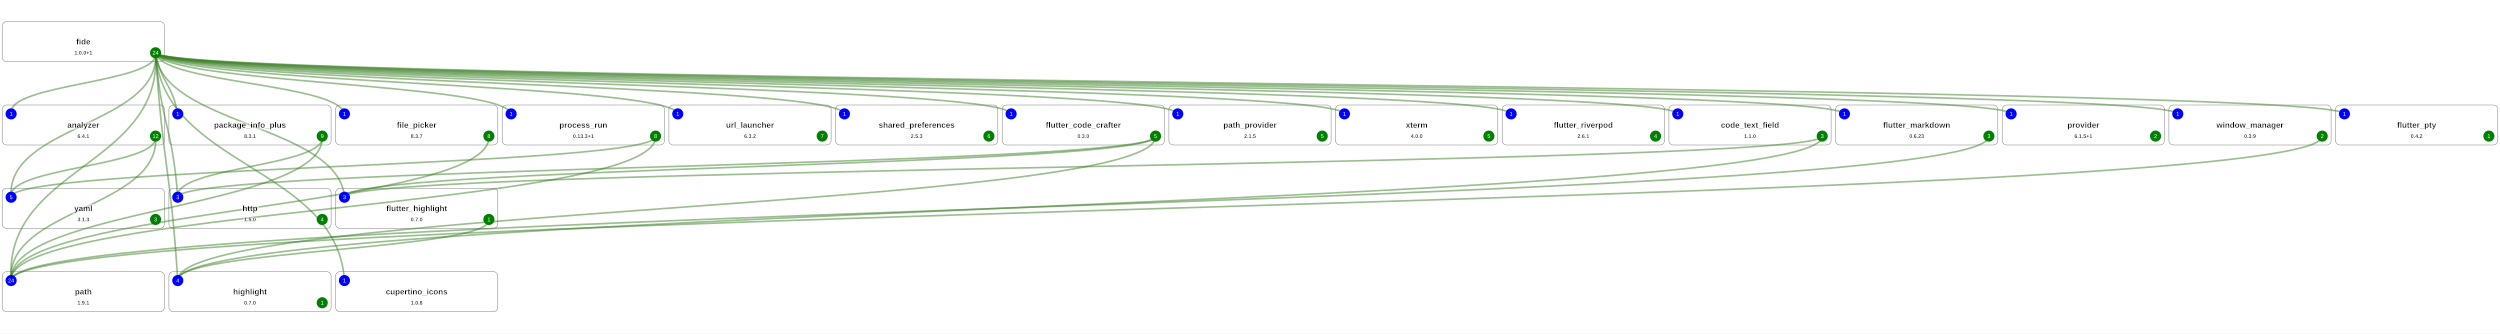
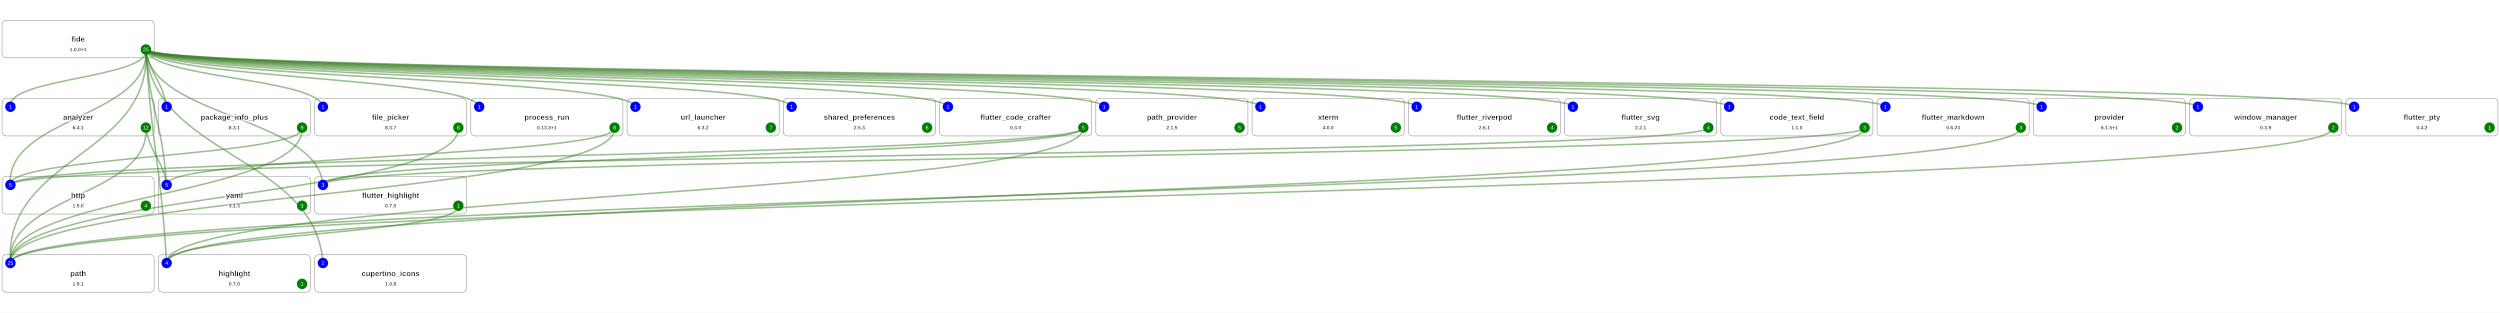
- <svg xmlns="http://www.w3.org/2000/svg" width="4500" height="600" font-family="Arial, Helvetica, sans-serif">
+ <svg xmlns="http://www.w3.org/2000/svg" width="4800" height="600" font-family="Arial, Helvetica, sans-serif">
  <style>
    .layerRectangle {
      stroke: black;
      stroke-dasharray: 5,5;
      fill: url('#layers')
    }
    .layerText {
      fill: purple;
      font-size: 150%;
      filter: url(#outlineWhite);
    }
    .nodeFolder {
      fill: #aaaaaa;
      opacity: 0.3;
      stroke: whitesmoke;
    }
    .nodeFile {
      fill: #ffffff;
      opacity: 0.9;
      stroke: gray;
    }
    .folderName {
      font-size: 180%;
      fill : white;
      font-weight: bolder;
      text-anchor: start;
      letter-spacing : 1px;
      dominant-baseline: hanging;
      filter: url(#shadow);
    }
    .nodeName {
      fill : black;
      font-weight: bold;
      text-anchor: middle;
      dominant-baseline: central;
      filter: url(#outlineWhite);
    }
    .line {
      fill : none;
      stroke-width: 3;
      opacity: 0.5;
    }
    .line:hover {
      stroke-width: 6;
      opacity: 1;
    }
</style>
  <defs id="idSvgDef">
    <linearGradient id="layers" gradientTransform="rotate(90)">
      <stop offset="0%" stop-color="#691872" stop-opacity="0.1" />
      <stop offset="100%" stop-color="#691872" stop-opacity="0.3" />
    </linearGradient>
    <filter id="shadow">
      <feGaussianBlur in="SourceAlpha" stdDeviation="2" />
      <feOffset dx="1" dy="1" result="offsetblur" />
      <feFlood flood-color="black" />
      <feComposite in2="offsetblur" operator="in" />
      <feMerge>
        <feMergeNode />
        <feMergeNode in="SourceGraphic" />
      </feMerge>
    </filter>
    <filter id="outlineWhite">
      <feMorphology in="SourceAlpha" result="DILATED" operator="dilate" radius="2" />
      <feFlood flood-color="white" flood-opacity="0.5" result="WHITE" />
      <feComposite in="WHITE" in2="DILATED" operator="in" result="OUTLINE" />
      <feMerge>
        <feMergeNode in="OUTLINE" />
        <feMergeNode in="SourceGraphic" />
      </feMerge>
    </filter>
    <filter id="outlineBlack">
      <feMorphology in="SourceAlpha" result="DILATED" operator="dilate" radius="2" />
      <feFlood flood-color="black" flood-opacity="0.5" result="BLACK" />
      <feComposite in="BLACK" in2="DILATED" operator="in" result="OUTLINE" />
      <feMerge>
        <feMergeNode in="OUTLINE" />
        <feMergeNode in="SourceGraphic" />
      </feMerge>
    </filter>
    <marker id="lineEnd" viewBox="0 -5 30 10" refX="12" orient="auto">
      <path d="M0,-16L32,0L0,16" fill="#3058FF" opacity="0.67" />
    </marker>
    <marker id="lineStart" viewBox="0 -4 8 8" refX="4" orient="auto">
      <circle cx="4" r="4" fill="#377E22" />
    </marker>
  </defs>
  <rect width="100%" height="100%" fill="white" />
  <rect width="100%" height="100%" fill="white" />
  <g id="Node_analyzer">
    <rect x="4" y="189" width="292" height="72" rx="8" ry="8" class="nodeFile" />
  </g>
  <g id="Node_path">
    <rect x="4" y="489" width="292" height="72" rx="8" ry="8" class="nodeFile" />
  </g>
  <g id="Node_yaml">
-     <rect x="4" y="339" width="292" height="72" rx="8" ry="8" class="nodeFile" />
+     <rect x="304" y="339" width="292" height="72" rx="8" ry="8" class="nodeFile" />
  </g>
  <g id="Node_code_text_field">
-     <rect x="3004" y="189" width="292" height="72" rx="8" ry="8" class="nodeFile" />
+     <rect x="3304" y="189" width="292" height="72" rx="8" ry="8" class="nodeFile" />
  </g>
  <g id="Node_flutter_highlight">
    <rect x="604" y="339" width="292" height="72" rx="8" ry="8" class="nodeFile" />
  </g>
  <g id="Node_highlight">
    <rect x="304" y="489" width="292" height="72" rx="8" ry="8" class="nodeFile" />
  </g>
  <g id="Node_fide">
    <rect x="4" y="39" width="292" height="72" rx="8" ry="8" class="nodeFile" />
  </g>
  <g id="Node_cupertino_icons">
    <rect x="604" y="489" width="292" height="72" rx="8" ry="8" class="nodeFile" />
  </g>
  <g id="Node_file_picker">
    <rect x="604" y="189" width="292" height="72" rx="8" ry="8" class="nodeFile" />
  </g>
  <g id="Node_flutter_code_crafter">
    <rect x="1804" y="189" width="292" height="72" rx="8" ry="8" class="nodeFile" />
  </g>
  <g id="Node_flutter_markdown">
-     <rect x="3304" y="189" width="292" height="72" rx="8" ry="8" class="nodeFile" />
+     <rect x="3604" y="189" width="292" height="72" rx="8" ry="8" class="nodeFile" />
  </g>
  <g id="Node_flutter_pty">
-     <rect x="4204" y="189" width="292" height="72" rx="8" ry="8" class="nodeFile" />
+     <rect x="4504" y="189" width="292" height="72" rx="8" ry="8" class="nodeFile" />
  </g>
  <g id="Node_flutter_riverpod">
    <rect x="2704" y="189" width="292" height="72" rx="8" ry="8" class="nodeFile" />
  </g>
+   <g id="Node_flutter_svg">
+     <rect x="3004" y="189" width="292" height="72" rx="8" ry="8" class="nodeFile" />
+   </g>
  <g id="Node_http">
-     <rect x="304" y="339" width="292" height="72" rx="8" ry="8" class="nodeFile" />
+     <rect x="4" y="339" width="292" height="72" rx="8" ry="8" class="nodeFile" />
  </g>
  <g id="Node_package_info_plus">
    <rect x="304" y="189" width="292" height="72" rx="8" ry="8" class="nodeFile" />
  </g>
  <g id="Node_path_provider">
    <rect x="2104" y="189" width="292" height="72" rx="8" ry="8" class="nodeFile" />
  </g>
  <g id="Node_process_run">
    <rect x="904" y="189" width="292" height="72" rx="8" ry="8" class="nodeFile" />
  </g>
  <g id="Node_provider">
-     <rect x="3604" y="189" width="292" height="72" rx="8" ry="8" class="nodeFile" />
+     <rect x="3904" y="189" width="292" height="72" rx="8" ry="8" class="nodeFile" />
  </g>
  <g id="Node_shared_preferences">
    <rect x="1504" y="189" width="292" height="72" rx="8" ry="8" class="nodeFile" />
  </g>
  <g id="Node_url_launcher">
    <rect x="1204" y="189" width="292" height="72" rx="8" ry="8" class="nodeFile" />
  </g>
  <g id="Node_window_manager">
-     <rect x="3904" y="189" width="292" height="72" rx="8" ry="8" class="nodeFile" />
+     <rect x="4204" y="189" width="292" height="72" rx="8" ry="8" class="nodeFile" />
  </g>
  <g id="Node_xterm">
    <rect x="2404" y="189" width="292" height="72" rx="8" ry="8" class="nodeFile" />
  </g>
  <g id="Edges">
    <path class="line" d="M280 245 C 290 375,10 375, 20 505" fill="none" stroke="#377E22">
      </path>
-     <path class="line" d="M280 245 C 290 300,10 300, 20 355" fill="none" stroke="#377E22">
-       </path>
-     <path class="line" d="M3280 245 C 3290 300,610 300, 620 355" fill="none" stroke="#377E22">
-       </path>
-     <path class="line" d="M3280 245 C 3290 375,310 375, 320 505" fill="none" stroke="#377E22">
+     <path class="line" d="M280 245 C 290 300,310 300, 320 355" fill="none" stroke="#377E22">
+       </path>
+     <path class="line" d="M3580 245 C 3590 300,610 300, 620 355" fill="none" stroke="#377E22">
+       </path>
+     <path class="line" d="M3580 245 C 3590 375,310 375, 320 505" fill="none" stroke="#377E22">
      </path>
    <path class="line" d="M280 95 C 290 150,10 150, 20 205" fill="none" stroke="#377E22">
      </path>
+     <path class="line" d="M280 95 C 290 150,3310 150, 3320 205" fill="none" stroke="#377E22">
+       </path>
+     <path class="line" d="M280 95 C 293 300,607 300, 620 505" fill="none" stroke="#377E22">
+       </path>
+     <path class="line" d="M280 95 C 290 150,610 150, 620 205" fill="none" stroke="#377E22">
+       </path>
+     <path class="line" d="M280 95 C 290 150,1810 150, 1820 205" fill="none" stroke="#377E22">
+       </path>
+     <path class="line" d="M280 95 C 290 225,610 225, 620 355" fill="none" stroke="#377E22">
+       </path>
+     <path class="line" d="M280 95 C 290 150,3610 150, 3620 205" fill="none" stroke="#377E22">
+       </path>
+     <path class="line" d="M280 95 C 290 150,4510 150, 4520 205" fill="none" stroke="#377E22">
+       </path>
+     <path class="line" d="M280 95 C 290 150,2710 150, 2720 205" fill="none" stroke="#377E22">
+       </path>
    <path class="line" d="M280 95 C 290 150,3010 150, 3020 205" fill="none" stroke="#377E22">
      </path>
-     <path class="line" d="M280 95 C 293 300,607 300, 620 505" fill="none" stroke="#377E22">
-       </path>
-     <path class="line" d="M280 95 C 290 150,610 150, 620 205" fill="none" stroke="#377E22">
-       </path>
-     <path class="line" d="M280 95 C 290 150,1810 150, 1820 205" fill="none" stroke="#377E22">
-       </path>
-     <path class="line" d="M280 95 C 290 225,610 225, 620 355" fill="none" stroke="#377E22">
-       </path>
-     <path class="line" d="M280 95 C 290 150,3310 150, 3320 205" fill="none" stroke="#377E22">
+     <path class="line" d="M280 95 C 293 300,307 300, 320 505" fill="none" stroke="#377E22">
+       </path>
+     <path class="line" d="M280 95 C 290 225,10 225, 20 355" fill="none" stroke="#377E22">
+       </path>
+     <path class="line" d="M280 95 C 290 150,310 150, 320 205" fill="none" stroke="#377E22">
+       </path>
+     <path class="line" d="M280 95 C 293 300,7 300, 20 505" fill="none" stroke="#377E22">
+       </path>
+     <path class="line" d="M280 95 C 290 150,2110 150, 2120 205" fill="none" stroke="#377E22">
+       </path>
+     <path class="line" d="M280 95 C 290 150,910 150, 920 205" fill="none" stroke="#377E22">
+       </path>
+     <path class="line" d="M280 95 C 290 150,3910 150, 3920 205" fill="none" stroke="#377E22">
+       </path>
+     <path class="line" d="M280 95 C 290 150,1510 150, 1520 205" fill="none" stroke="#377E22">
+       </path>
+     <path class="line" d="M280 95 C 290 150,1210 150, 1220 205" fill="none" stroke="#377E22">
      </path>
    <path class="line" d="M280 95 C 290 150,4210 150, 4220 205" fill="none" stroke="#377E22">
      </path>
-     <path class="line" d="M280 95 C 290 150,2710 150, 2720 205" fill="none" stroke="#377E22">
-       </path>
-     <path class="line" d="M280 95 C 293 300,307 300, 320 505" fill="none" stroke="#377E22">
+     <path class="line" d="M280 95 C 290 150,2410 150, 2420 205" fill="none" stroke="#377E22">
      </path>
    <path class="line" d="M280 95 C 290 225,310 225, 320 355" fill="none" stroke="#377E22">
      </path>
-     <path class="line" d="M280 95 C 290 150,310 150, 320 205" fill="none" stroke="#377E22">
-       </path>
-     <path class="line" d="M280 95 C 293 300,7 300, 20 505" fill="none" stroke="#377E22">
-       </path>
-     <path class="line" d="M280 95 C 290 150,2110 150, 2120 205" fill="none" stroke="#377E22">
-       </path>
-     <path class="line" d="M280 95 C 290 150,910 150, 920 205" fill="none" stroke="#377E22">
-       </path>
-     <path class="line" d="M280 95 C 290 150,3610 150, 3620 205" fill="none" stroke="#377E22">
-       </path>
-     <path class="line" d="M280 95 C 290 150,1510 150, 1520 205" fill="none" stroke="#377E22">
-       </path>
-     <path class="line" d="M280 95 C 290 150,1210 150, 1220 205" fill="none" stroke="#377E22">
-       </path>
-     <path class="line" d="M280 95 C 290 150,3910 150, 3920 205" fill="none" stroke="#377E22">
-       </path>
-     <path class="line" d="M280 95 C 290 150,2410 150, 2420 205" fill="none" stroke="#377E22">
-       </path>
-     <path class="line" d="M280 95 C 290 225,10 225, 20 355" fill="none" stroke="#377E22">
-       </path>
    <path class="line" d="M880 245 C 890 375,10 375, 20 505" fill="none" stroke="#377E22">
      </path>
    <path class="line" d="M2080 245 C 2090 300,610 300, 620 355" fill="none" stroke="#377E22">
      </path>
    <path class="line" d="M2080 245 C 2090 375,310 375, 320 505" fill="none" stroke="#377E22">
      </path>
-     <path class="line" d="M2080 245 C 2090 300,310 300, 320 355" fill="none" stroke="#377E22">
+     <path class="line" d="M2080 245 C 2090 300,10 300, 20 355" fill="none" stroke="#377E22">
      </path>
    <path class="line" d="M880 395 C 890 450,310 450, 320 505" fill="none" stroke="#377E22">
      </path>
-     <path class="line" d="M3580 245 C 3590 375,10 375, 20 505" fill="none" stroke="#377E22">
-       </path>
-     <path class="line" d="M580 245 C 590 300,310 300, 320 355" fill="none" stroke="#377E22">
+     <path class="line" d="M3880 245 C 3890 375,10 375, 20 505" fill="none" stroke="#377E22">
+       </path>
+     <path class="line" d="M3280 245 C 3290 300,10 300, 20 355" fill="none" stroke="#377E22">
+       </path>
+     <path class="line" d="M580 245 C 590 300,10 300, 20 355" fill="none" stroke="#377E22">
      </path>
    <path class="line" d="M580 245 C 590 375,10 375, 20 505" fill="none" stroke="#377E22">
      </path>
    <path class="line" d="M1180 245 C 1190 375,10 375, 20 505" fill="none" stroke="#377E22">
      </path>
-     <path class="line" d="M1180 245 C 1190 300,10 300, 20 355" fill="none" stroke="#377E22">
-       </path>
-     <path class="line" d="M4180 245 C 4190 375,10 375, 20 505" fill="none" stroke="#377E22">
+     <path class="line" d="M1180 245 C 1190 300,310 300, 320 355" fill="none" stroke="#377E22">
+       </path>
+     <path class="line" d="M4480 245 C 4490 375,10 375, 20 505" fill="none" stroke="#377E22">
      </path>
  </g>
  <g id="Counters_analyzer">
    <g>
      <circle cx="280" cy="245" r="10" fill="green" />
      <text x="280" y="245" fill="white" font-size="10" text-anchor="middle" dominant-baseline="central">12</text>
    </g>
    <g>
      <circle cx="20" cy="205" r="10" fill="blue" />
      <text x="20" y="205" fill="white" font-size="10" text-anchor="middle" dominant-baseline="central">1</text>
    </g>
  </g>
  <g id="Counters_path">
    <g>
      <circle cx="20" cy="505" r="10" fill="blue" />
-       <text x="20" y="505" fill="white" font-size="10" text-anchor="middle" dominant-baseline="central">24</text>
+       <text x="20" y="505" fill="white" font-size="10" text-anchor="middle" dominant-baseline="central">25</text>
    </g>
  </g>
  <g id="Counters_yaml">
    <g>
+       <circle cx="580" cy="395" r="10" fill="green" />
+       <text x="580" y="395" fill="white" font-size="10" text-anchor="middle" dominant-baseline="central">3</text>
+     </g>
+     <g>
+       <circle cx="320" cy="355" r="10" fill="blue" />
+       <text x="320" y="355" fill="white" font-size="10" text-anchor="middle" dominant-baseline="central">5</text>
+     </g>
+   </g>
+   <g id="Counters_code_text_field">
+     <g>
+       <circle cx="3580" cy="245" r="10" fill="green" />
+       <text x="3580" y="245" fill="white" font-size="10" text-anchor="middle" dominant-baseline="central">3</text>
+     </g>
+     <g>
+       <circle cx="3320" cy="205" r="10" fill="blue" />
+       <text x="3320" y="205" fill="white" font-size="10" text-anchor="middle" dominant-baseline="central">1</text>
+     </g>
+   </g>
+   <g id="Counters_flutter_highlight">
+     <g>
+       <circle cx="880" cy="395" r="10" fill="green" />
+       <text x="880" y="395" fill="white" font-size="10" text-anchor="middle" dominant-baseline="central">1</text>
+     </g>
+     <g>
+       <circle cx="620" cy="355" r="10" fill="blue" />
+       <text x="620" y="355" fill="white" font-size="10" text-anchor="middle" dominant-baseline="central">3</text>
+     </g>
+   </g>
+   <g id="Counters_highlight">
+     <g>
+       <circle cx="580" cy="545" r="10" fill="green" />
+       <text x="580" y="545" fill="white" font-size="10" text-anchor="middle" dominant-baseline="central">1</text>
+     </g>
+     <g>
+       <circle cx="320" cy="505" r="10" fill="blue" />
+       <text x="320" y="505" fill="white" font-size="10" text-anchor="middle" dominant-baseline="central">4</text>
+     </g>
+   </g>
+   <g id="Counters_fide">
+     <g>
+       <circle cx="280" cy="95" r="10" fill="green" />
+       <text x="280" y="95" fill="white" font-size="10" text-anchor="middle" dominant-baseline="central">25</text>
+     </g>
+   </g>
+   <g id="Counters_cupertino_icons">
+     <g>
+       <circle cx="620" cy="505" r="10" fill="blue" />
+       <text x="620" y="505" fill="white" font-size="10" text-anchor="middle" dominant-baseline="central">1</text>
+     </g>
+   </g>
+   <g id="Counters_file_picker">
+     <g>
+       <circle cx="880" cy="245" r="10" fill="green" />
+       <text x="880" y="245" fill="white" font-size="10" text-anchor="middle" dominant-baseline="central">8</text>
+     </g>
+     <g>
+       <circle cx="620" cy="205" r="10" fill="blue" />
+       <text x="620" y="205" fill="white" font-size="10" text-anchor="middle" dominant-baseline="central">1</text>
+     </g>
+   </g>
+   <g id="Counters_flutter_code_crafter">
+     <g>
+       <circle cx="2080" cy="245" r="10" fill="green" />
+       <text x="2080" y="245" fill="white" font-size="10" text-anchor="middle" dominant-baseline="central">5</text>
+     </g>
+     <g>
+       <circle cx="1820" cy="205" r="10" fill="blue" />
+       <text x="1820" y="205" fill="white" font-size="10" text-anchor="middle" dominant-baseline="central">1</text>
+     </g>
+   </g>
+   <g id="Counters_flutter_markdown">
+     <g>
+       <circle cx="3880" cy="245" r="10" fill="green" />
+       <text x="3880" y="245" fill="white" font-size="10" text-anchor="middle" dominant-baseline="central">3</text>
+     </g>
+     <g>
+       <circle cx="3620" cy="205" r="10" fill="blue" />
+       <text x="3620" y="205" fill="white" font-size="10" text-anchor="middle" dominant-baseline="central">1</text>
+     </g>
+   </g>
+   <g id="Counters_flutter_pty">
+     <g>
+       <circle cx="4780" cy="245" r="10" fill="green" />
+       <text x="4780" y="245" fill="white" font-size="10" text-anchor="middle" dominant-baseline="central">1</text>
+     </g>
+     <g>
+       <circle cx="4520" cy="205" r="10" fill="blue" />
+       <text x="4520" y="205" fill="white" font-size="10" text-anchor="middle" dominant-baseline="central">1</text>
+     </g>
+   </g>
+   <g id="Counters_flutter_riverpod">
+     <g>
+       <circle cx="2980" cy="245" r="10" fill="green" />
+       <text x="2980" y="245" fill="white" font-size="10" text-anchor="middle" dominant-baseline="central">4</text>
+     </g>
+     <g>
+       <circle cx="2720" cy="205" r="10" fill="blue" />
+       <text x="2720" y="205" fill="white" font-size="10" text-anchor="middle" dominant-baseline="central">1</text>
+     </g>
+   </g>
+   <g id="Counters_flutter_svg">
+     <g>
+       <circle cx="3280" cy="245" r="10" fill="green" />
+       <text x="3280" y="245" fill="white" font-size="10" text-anchor="middle" dominant-baseline="central">4</text>
+     </g>
+     <g>
+       <circle cx="3020" cy="205" r="10" fill="blue" />
+       <text x="3020" y="205" fill="white" font-size="10" text-anchor="middle" dominant-baseline="central">1</text>
+     </g>
+   </g>
+   <g id="Counters_http">
+     <g>
      <circle cx="280" cy="395" r="10" fill="green" />
-       <text x="280" y="395" fill="white" font-size="10" text-anchor="middle" dominant-baseline="central">3</text>
+       <text x="280" y="395" fill="white" font-size="10" text-anchor="middle" dominant-baseline="central">4</text>
    </g>
    <g>
      <circle cx="20" cy="355" r="10" fill="blue" />
      <text x="20" y="355" fill="white" font-size="10" text-anchor="middle" dominant-baseline="central">5</text>
    </g>
  </g>
-   <g id="Counters_code_text_field">
-     <g>
-       <circle cx="3280" cy="245" r="10" fill="green" />
-       <text x="3280" y="245" fill="white" font-size="10" text-anchor="middle" dominant-baseline="central">3</text>
-     </g>
-     <g>
-       <circle cx="3020" cy="205" r="10" fill="blue" />
-       <text x="3020" y="205" fill="white" font-size="10" text-anchor="middle" dominant-baseline="central">1</text>
-     </g>
-   </g>
-   <g id="Counters_flutter_highlight">
-     <g>
-       <circle cx="880" cy="395" r="10" fill="green" />
-       <text x="880" y="395" fill="white" font-size="10" text-anchor="middle" dominant-baseline="central">1</text>
-     </g>
-     <g>
-       <circle cx="620" cy="355" r="10" fill="blue" />
-       <text x="620" y="355" fill="white" font-size="10" text-anchor="middle" dominant-baseline="central">3</text>
-     </g>
-   </g>
-   <g id="Counters_highlight">
-     <g>
-       <circle cx="580" cy="545" r="10" fill="green" />
-       <text x="580" y="545" fill="white" font-size="10" text-anchor="middle" dominant-baseline="central">1</text>
-     </g>
-     <g>
-       <circle cx="320" cy="505" r="10" fill="blue" />
-       <text x="320" y="505" fill="white" font-size="10" text-anchor="middle" dominant-baseline="central">4</text>
-     </g>
-   </g>
-   <g id="Counters_fide">
-     <g>
-       <circle cx="280" cy="95" r="10" fill="green" />
-       <text x="280" y="95" fill="white" font-size="10" text-anchor="middle" dominant-baseline="central">24</text>
-     </g>
-   </g>
-   <g id="Counters_cupertino_icons">
-     <g>
-       <circle cx="620" cy="505" r="10" fill="blue" />
-       <text x="620" y="505" fill="white" font-size="10" text-anchor="middle" dominant-baseline="central">1</text>
-     </g>
-   </g>
-   <g id="Counters_file_picker">
-     <g>
-       <circle cx="880" cy="245" r="10" fill="green" />
-       <text x="880" y="245" fill="white" font-size="10" text-anchor="middle" dominant-baseline="central">8</text>
-     </g>
-     <g>
-       <circle cx="620" cy="205" r="10" fill="blue" />
-       <text x="620" y="205" fill="white" font-size="10" text-anchor="middle" dominant-baseline="central">1</text>
-     </g>
-   </g>
-   <g id="Counters_flutter_code_crafter">
-     <g>
-       <circle cx="2080" cy="245" r="10" fill="green" />
-       <text x="2080" y="245" fill="white" font-size="10" text-anchor="middle" dominant-baseline="central">5</text>
-     </g>
-     <g>
-       <circle cx="1820" cy="205" r="10" fill="blue" />
-       <text x="1820" y="205" fill="white" font-size="10" text-anchor="middle" dominant-baseline="central">1</text>
-     </g>
-   </g>
-   <g id="Counters_flutter_markdown">
-     <g>
-       <circle cx="3580" cy="245" r="10" fill="green" />
-       <text x="3580" y="245" fill="white" font-size="10" text-anchor="middle" dominant-baseline="central">3</text>
-     </g>
-     <g>
-       <circle cx="3320" cy="205" r="10" fill="blue" />
-       <text x="3320" y="205" fill="white" font-size="10" text-anchor="middle" dominant-baseline="central">1</text>
-     </g>
-   </g>
-   <g id="Counters_flutter_pty">
+   <g id="Counters_package_info_plus">
+     <g>
+       <circle cx="580" cy="245" r="10" fill="green" />
+       <text x="580" y="245" fill="white" font-size="10" text-anchor="middle" dominant-baseline="central">9</text>
+     </g>
+     <g>
+       <circle cx="320" cy="205" r="10" fill="blue" />
+       <text x="320" y="205" fill="white" font-size="10" text-anchor="middle" dominant-baseline="central">1</text>
+     </g>
+   </g>
+   <g id="Counters_path_provider">
+     <g>
+       <circle cx="2380" cy="245" r="10" fill="green" />
+       <text x="2380" y="245" fill="white" font-size="10" text-anchor="middle" dominant-baseline="central">5</text>
+     </g>
+     <g>
+       <circle cx="2120" cy="205" r="10" fill="blue" />
+       <text x="2120" y="205" fill="white" font-size="10" text-anchor="middle" dominant-baseline="central">1</text>
+     </g>
+   </g>
+   <g id="Counters_process_run">
+     <g>
+       <circle cx="1180" cy="245" r="10" fill="green" />
+       <text x="1180" y="245" fill="white" font-size="10" text-anchor="middle" dominant-baseline="central">8</text>
+     </g>
+     <g>
+       <circle cx="920" cy="205" r="10" fill="blue" />
+       <text x="920" y="205" fill="white" font-size="10" text-anchor="middle" dominant-baseline="central">1</text>
+     </g>
+   </g>
+   <g id="Counters_provider">
+     <g>
+       <circle cx="4180" cy="245" r="10" fill="green" />
+       <text x="4180" y="245" fill="white" font-size="10" text-anchor="middle" dominant-baseline="central">2</text>
+     </g>
+     <g>
+       <circle cx="3920" cy="205" r="10" fill="blue" />
+       <text x="3920" y="205" fill="white" font-size="10" text-anchor="middle" dominant-baseline="central">1</text>
+     </g>
+   </g>
+   <g id="Counters_shared_preferences">
+     <g>
+       <circle cx="1780" cy="245" r="10" fill="green" />
+       <text x="1780" y="245" fill="white" font-size="10" text-anchor="middle" dominant-baseline="central">6</text>
+     </g>
+     <g>
+       <circle cx="1520" cy="205" r="10" fill="blue" />
+       <text x="1520" y="205" fill="white" font-size="10" text-anchor="middle" dominant-baseline="central">1</text>
+     </g>
+   </g>
+   <g id="Counters_url_launcher">
+     <g>
+       <circle cx="1480" cy="245" r="10" fill="green" />
+       <text x="1480" y="245" fill="white" font-size="10" text-anchor="middle" dominant-baseline="central">7</text>
+     </g>
+     <g>
+       <circle cx="1220" cy="205" r="10" fill="blue" />
+       <text x="1220" y="205" fill="white" font-size="10" text-anchor="middle" dominant-baseline="central">1</text>
+     </g>
+   </g>
+   <g id="Counters_window_manager">
    <g>
      <circle cx="4480" cy="245" r="10" fill="green" />
-       <text x="4480" y="245" fill="white" font-size="10" text-anchor="middle" dominant-baseline="central">1</text>
+       <text x="4480" y="245" fill="white" font-size="10" text-anchor="middle" dominant-baseline="central">2</text>
    </g>
    <g>
      <circle cx="4220" cy="205" r="10" fill="blue" />
      <text x="4220" y="205" fill="white" font-size="10" text-anchor="middle" dominant-baseline="central">1</text>
-     </g>
-   </g>
-   <g id="Counters_flutter_riverpod">
-     <g>
-       <circle cx="2980" cy="245" r="10" fill="green" />
-       <text x="2980" y="245" fill="white" font-size="10" text-anchor="middle" dominant-baseline="central">4</text>
-     </g>
-     <g>
-       <circle cx="2720" cy="205" r="10" fill="blue" />
-       <text x="2720" y="205" fill="white" font-size="10" text-anchor="middle" dominant-baseline="central">1</text>
-     </g>
-   </g>
-   <g id="Counters_http">
-     <g>
-       <circle cx="580" cy="395" r="10" fill="green" />
-       <text x="580" y="395" fill="white" font-size="10" text-anchor="middle" dominant-baseline="central">4</text>
-     </g>
-     <g>
-       <circle cx="320" cy="355" r="10" fill="blue" />
-       <text x="320" y="355" fill="white" font-size="10" text-anchor="middle" dominant-baseline="central">3</text>
-     </g>
-   </g>
-   <g id="Counters_package_info_plus">
-     <g>
-       <circle cx="580" cy="245" r="10" fill="green" />
-       <text x="580" y="245" fill="white" font-size="10" text-anchor="middle" dominant-baseline="central">9</text>
-     </g>
-     <g>
-       <circle cx="320" cy="205" r="10" fill="blue" />
-       <text x="320" y="205" fill="white" font-size="10" text-anchor="middle" dominant-baseline="central">1</text>
-     </g>
-   </g>
-   <g id="Counters_path_provider">
-     <g>
-       <circle cx="2380" cy="245" r="10" fill="green" />
-       <text x="2380" y="245" fill="white" font-size="10" text-anchor="middle" dominant-baseline="central">5</text>
-     </g>
-     <g>
-       <circle cx="2120" cy="205" r="10" fill="blue" />
-       <text x="2120" y="205" fill="white" font-size="10" text-anchor="middle" dominant-baseline="central">1</text>
-     </g>
-   </g>
-   <g id="Counters_process_run">
-     <g>
-       <circle cx="1180" cy="245" r="10" fill="green" />
-       <text x="1180" y="245" fill="white" font-size="10" text-anchor="middle" dominant-baseline="central">8</text>
-     </g>
-     <g>
-       <circle cx="920" cy="205" r="10" fill="blue" />
-       <text x="920" y="205" fill="white" font-size="10" text-anchor="middle" dominant-baseline="central">1</text>
-     </g>
-   </g>
-   <g id="Counters_provider">
-     <g>
-       <circle cx="3880" cy="245" r="10" fill="green" />
-       <text x="3880" y="245" fill="white" font-size="10" text-anchor="middle" dominant-baseline="central">2</text>
-     </g>
-     <g>
-       <circle cx="3620" cy="205" r="10" fill="blue" />
-       <text x="3620" y="205" fill="white" font-size="10" text-anchor="middle" dominant-baseline="central">1</text>
-     </g>
-   </g>
-   <g id="Counters_shared_preferences">
-     <g>
-       <circle cx="1780" cy="245" r="10" fill="green" />
-       <text x="1780" y="245" fill="white" font-size="10" text-anchor="middle" dominant-baseline="central">6</text>
-     </g>
-     <g>
-       <circle cx="1520" cy="205" r="10" fill="blue" />
-       <text x="1520" y="205" fill="white" font-size="10" text-anchor="middle" dominant-baseline="central">1</text>
-     </g>
-   </g>
-   <g id="Counters_url_launcher">
-     <g>
-       <circle cx="1480" cy="245" r="10" fill="green" />
-       <text x="1480" y="245" fill="white" font-size="10" text-anchor="middle" dominant-baseline="central">7</text>
-     </g>
-     <g>
-       <circle cx="1220" cy="205" r="10" fill="blue" />
-       <text x="1220" y="205" fill="white" font-size="10" text-anchor="middle" dominant-baseline="central">1</text>
-     </g>
-   </g>
-   <g id="Counters_window_manager">
-     <g>
-       <circle cx="4180" cy="245" r="10" fill="green" />
-       <text x="4180" y="245" fill="white" font-size="10" text-anchor="middle" dominant-baseline="central">2</text>
-     </g>
-     <g>
-       <circle cx="3920" cy="205" r="10" fill="blue" />
-       <text x="3920" y="205" fill="white" font-size="10" text-anchor="middle" dominant-baseline="central">1</text>
    </g>
  </g>
  <g id="Counters_xterm">
    <g>
      <circle cx="2680" cy="245" r="10" fill="green" />
      <text x="2680" y="245" fill="white" font-size="10" text-anchor="middle" dominant-baseline="central">5</text>
    </g>
    <g>
      <circle cx="2420" cy="205" r="10" fill="blue" />
      <text x="2420" y="205" fill="white" font-size="10" text-anchor="middle" dominant-baseline="central">1</text>
    </g>
  </g>
  <g id="Labels_analyzer">
    <text class="nodeName" x="150" y="225" font-size="120%">analyzer</text>
    <text class="nodeName" x="150" y="245" font-size="80%">6.4.1</text>
  </g>
  <g id="Labels_path">
    <text class="nodeName" x="150" y="525" font-size="120%">path</text>
    <text class="nodeName" x="150" y="545" font-size="80%">1.9.1</text>
  </g>
  <g id="Labels_yaml">
-     <text class="nodeName" x="150" y="375" font-size="120%">yaml</text>
-     <text class="nodeName" x="150" y="395" font-size="80%">3.1.3</text>
+     <text class="nodeName" x="450" y="375" font-size="120%">yaml</text>
+     <text class="nodeName" x="450" y="395" font-size="80%">3.1.3</text>
  </g>
  <g id="Labels_code_text_field">
-     <text class="nodeName" x="3150" y="225" font-size="120%">code_text_field</text>
-     <text class="nodeName" x="3150" y="245" font-size="80%">1.1.0</text>
+     <text class="nodeName" x="3450" y="225" font-size="120%">code_text_field</text>
+     <text class="nodeName" x="3450" y="245" font-size="80%">1.1.0</text>
  </g>
  <g id="Labels_flutter_highlight">
    <text class="nodeName" x="750" y="375" font-size="120%">flutter_highlight</text>
    <text class="nodeName" x="750" y="395" font-size="80%">0.7.0</text>
  </g>
  <g id="Labels_highlight">
    <text class="nodeName" x="450" y="525" font-size="120%">highlight</text>
    <text class="nodeName" x="450" y="545" font-size="80%">0.7.0</text>
  </g>
  <g id="Labels_fide">
    <text class="nodeName" x="150" y="75" font-size="120%">fide</text>
    <text class="nodeName" x="150" y="95" font-size="80%">1.0.0+1</text>
  </g>
  <g id="Labels_cupertino_icons">
    <text class="nodeName" x="750" y="525" font-size="120%">cupertino_icons</text>
    <text class="nodeName" x="750" y="545" font-size="80%">1.0.8</text>
  </g>
  <g id="Labels_file_picker">
    <text class="nodeName" x="750" y="225" font-size="120%">file_picker</text>
    <text class="nodeName" x="750" y="245" font-size="80%">8.3.7</text>
  </g>
  <g id="Labels_flutter_code_crafter">
    <text class="nodeName" x="1950" y="225" font-size="120%">flutter_code_crafter</text>
    <text class="nodeName" x="1950" y="245" font-size="80%">0.3.0</text>
  </g>
  <g id="Labels_flutter_markdown">
-     <text class="nodeName" x="3450" y="225" font-size="120%">flutter_markdown</text>
-     <text class="nodeName" x="3450" y="245" font-size="80%">0.6.23</text>
+     <text class="nodeName" x="3750" y="225" font-size="120%">flutter_markdown</text>
+     <text class="nodeName" x="3750" y="245" font-size="80%">0.6.23</text>
  </g>
  <g id="Labels_flutter_pty">
-     <text class="nodeName" x="4350" y="225" font-size="120%">flutter_pty</text>
-     <text class="nodeName" x="4350" y="245" font-size="80%">0.4.2</text>
+     <text class="nodeName" x="4650" y="225" font-size="120%">flutter_pty</text>
+     <text class="nodeName" x="4650" y="245" font-size="80%">0.4.2</text>
  </g>
  <g id="Labels_flutter_riverpod">
    <text class="nodeName" x="2850" y="225" font-size="120%">flutter_riverpod</text>
    <text class="nodeName" x="2850" y="245" font-size="80%">2.6.1</text>
  </g>
+   <g id="Labels_flutter_svg">
+     <text class="nodeName" x="3150" y="225" font-size="120%">flutter_svg</text>
+     <text class="nodeName" x="3150" y="245" font-size="80%">2.2.1</text>
+   </g>
  <g id="Labels_http">
-     <text class="nodeName" x="450" y="375" font-size="120%">http</text>
-     <text class="nodeName" x="450" y="395" font-size="80%">1.5.0</text>
+     <text class="nodeName" x="150" y="375" font-size="120%">http</text>
+     <text class="nodeName" x="150" y="395" font-size="80%">1.5.0</text>
  </g>
  <g id="Labels_package_info_plus">
    <text class="nodeName" x="450" y="225" font-size="120%">package_info_plus</text>
    <text class="nodeName" x="450" y="245" font-size="80%">8.3.1</text>
  </g>
  <g id="Labels_path_provider">
    <text class="nodeName" x="2250" y="225" font-size="120%">path_provider</text>
    <text class="nodeName" x="2250" y="245" font-size="80%">2.1.5</text>
  </g>
  <g id="Labels_process_run">
    <text class="nodeName" x="1050" y="225" font-size="120%">process_run</text>
    <text class="nodeName" x="1050" y="245" font-size="80%">0.13.3+1</text>
  </g>
  <g id="Labels_provider">
-     <text class="nodeName" x="3750" y="225" font-size="120%">provider</text>
-     <text class="nodeName" x="3750" y="245" font-size="80%">6.1.5+1</text>
+     <text class="nodeName" x="4050" y="225" font-size="120%">provider</text>
+     <text class="nodeName" x="4050" y="245" font-size="80%">6.1.5+1</text>
  </g>
  <g id="Labels_shared_preferences">
    <text class="nodeName" x="1650" y="225" font-size="120%">shared_preferences</text>
    <text class="nodeName" x="1650" y="245" font-size="80%">2.5.3</text>
  </g>
  <g id="Labels_url_launcher">
    <text class="nodeName" x="1350" y="225" font-size="120%">url_launcher</text>
    <text class="nodeName" x="1350" y="245" font-size="80%">6.3.2</text>
  </g>
  <g id="Labels_window_manager">
-     <text class="nodeName" x="4050" y="225" font-size="120%">window_manager</text>
-     <text class="nodeName" x="4050" y="245" font-size="80%">0.3.9</text>
+     <text class="nodeName" x="4350" y="225" font-size="120%">window_manager</text>
+     <text class="nodeName" x="4350" y="245" font-size="80%">0.3.9</text>
  </g>
  <g id="Labels_xterm">
    <text class="nodeName" x="2550" y="225" font-size="120%">xterm</text>
    <text class="nodeName" x="2550" y="245" font-size="80%">4.0.0</text>
  </g>
</svg>
